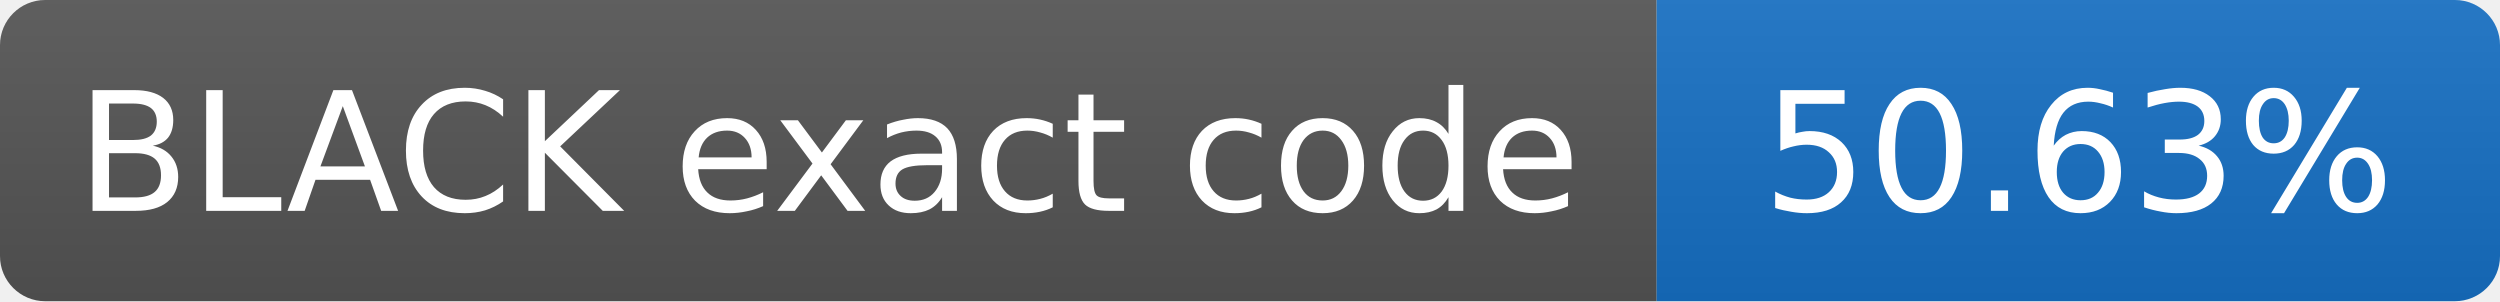
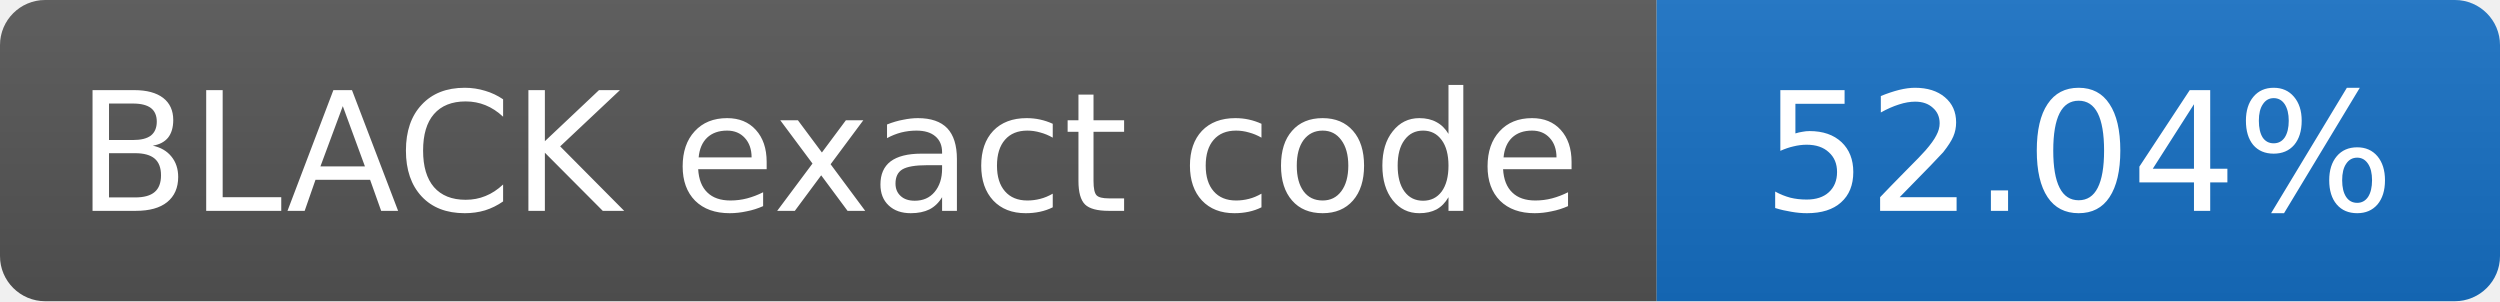
- <svg xmlns="http://www.w3.org/2000/svg" width="166" height="20" role="img" aria-label="BLACK exact code: 50.63%">
+ <svg xmlns="http://www.w3.org/2000/svg" width="166" height="20" role="img" aria-label="BLACK exact code: 52.04%">
  <linearGradient id="g" x2="0" y2="100%">
    <stop offset="0" stop-color="#bbb" stop-opacity=".1" />
    <stop offset="1" stop-opacity=".1" />
  </linearGradient>
  <clipPath id="r">
    <rect width="100%" height="20" rx="3" />
  </clipPath>
  <g clip-path="url(#r)">
    <path fill="#555" d="M0 0h110v20H0z" />
    <path fill="#1671c5" d="M110 0h56v20H110z" />
    <rect width="100%" height="20" fill="url(#g)" />
  </g>
  <g fill="#fff" text-anchor="middle" font-family="Verdana,DejaVu Sans,sans-serif" font-size="11">
    <text x="55" y="14">BLACK exact code</text>
-     <text x="138.0" y="14">50.63%</text>
+     <text x="138.0" y="14">52.04%</text>
  </g>
</svg>
